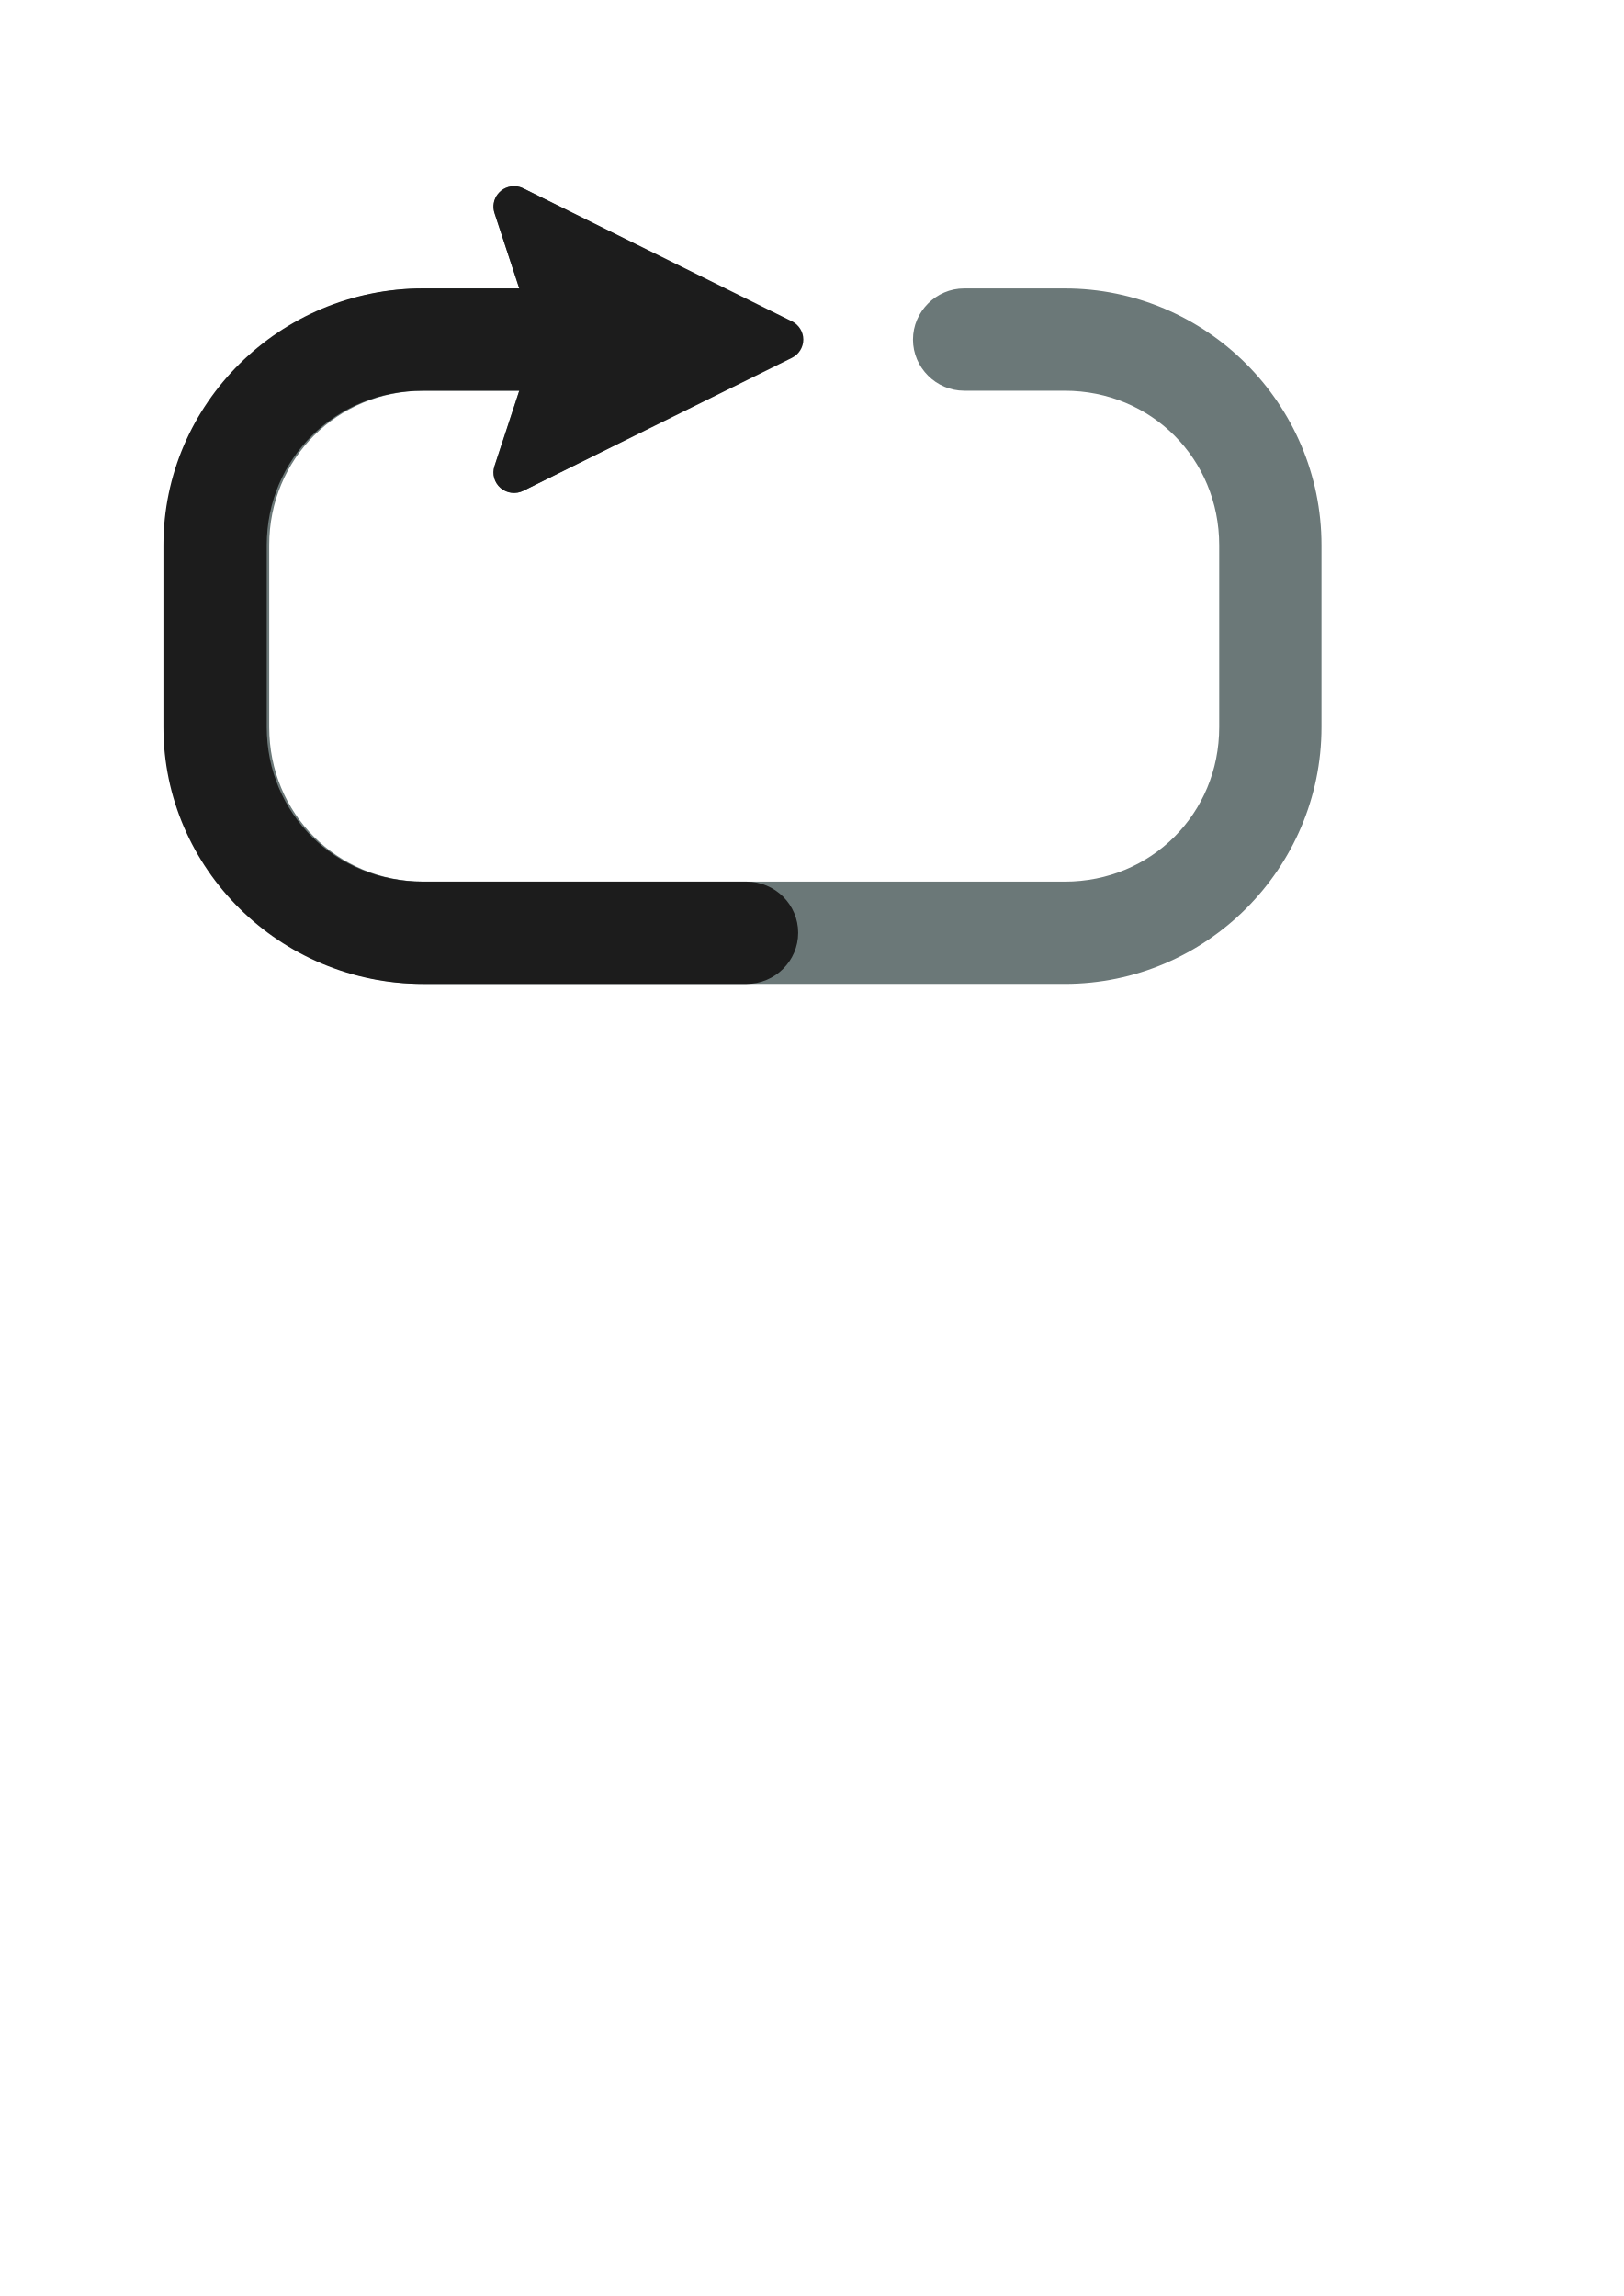
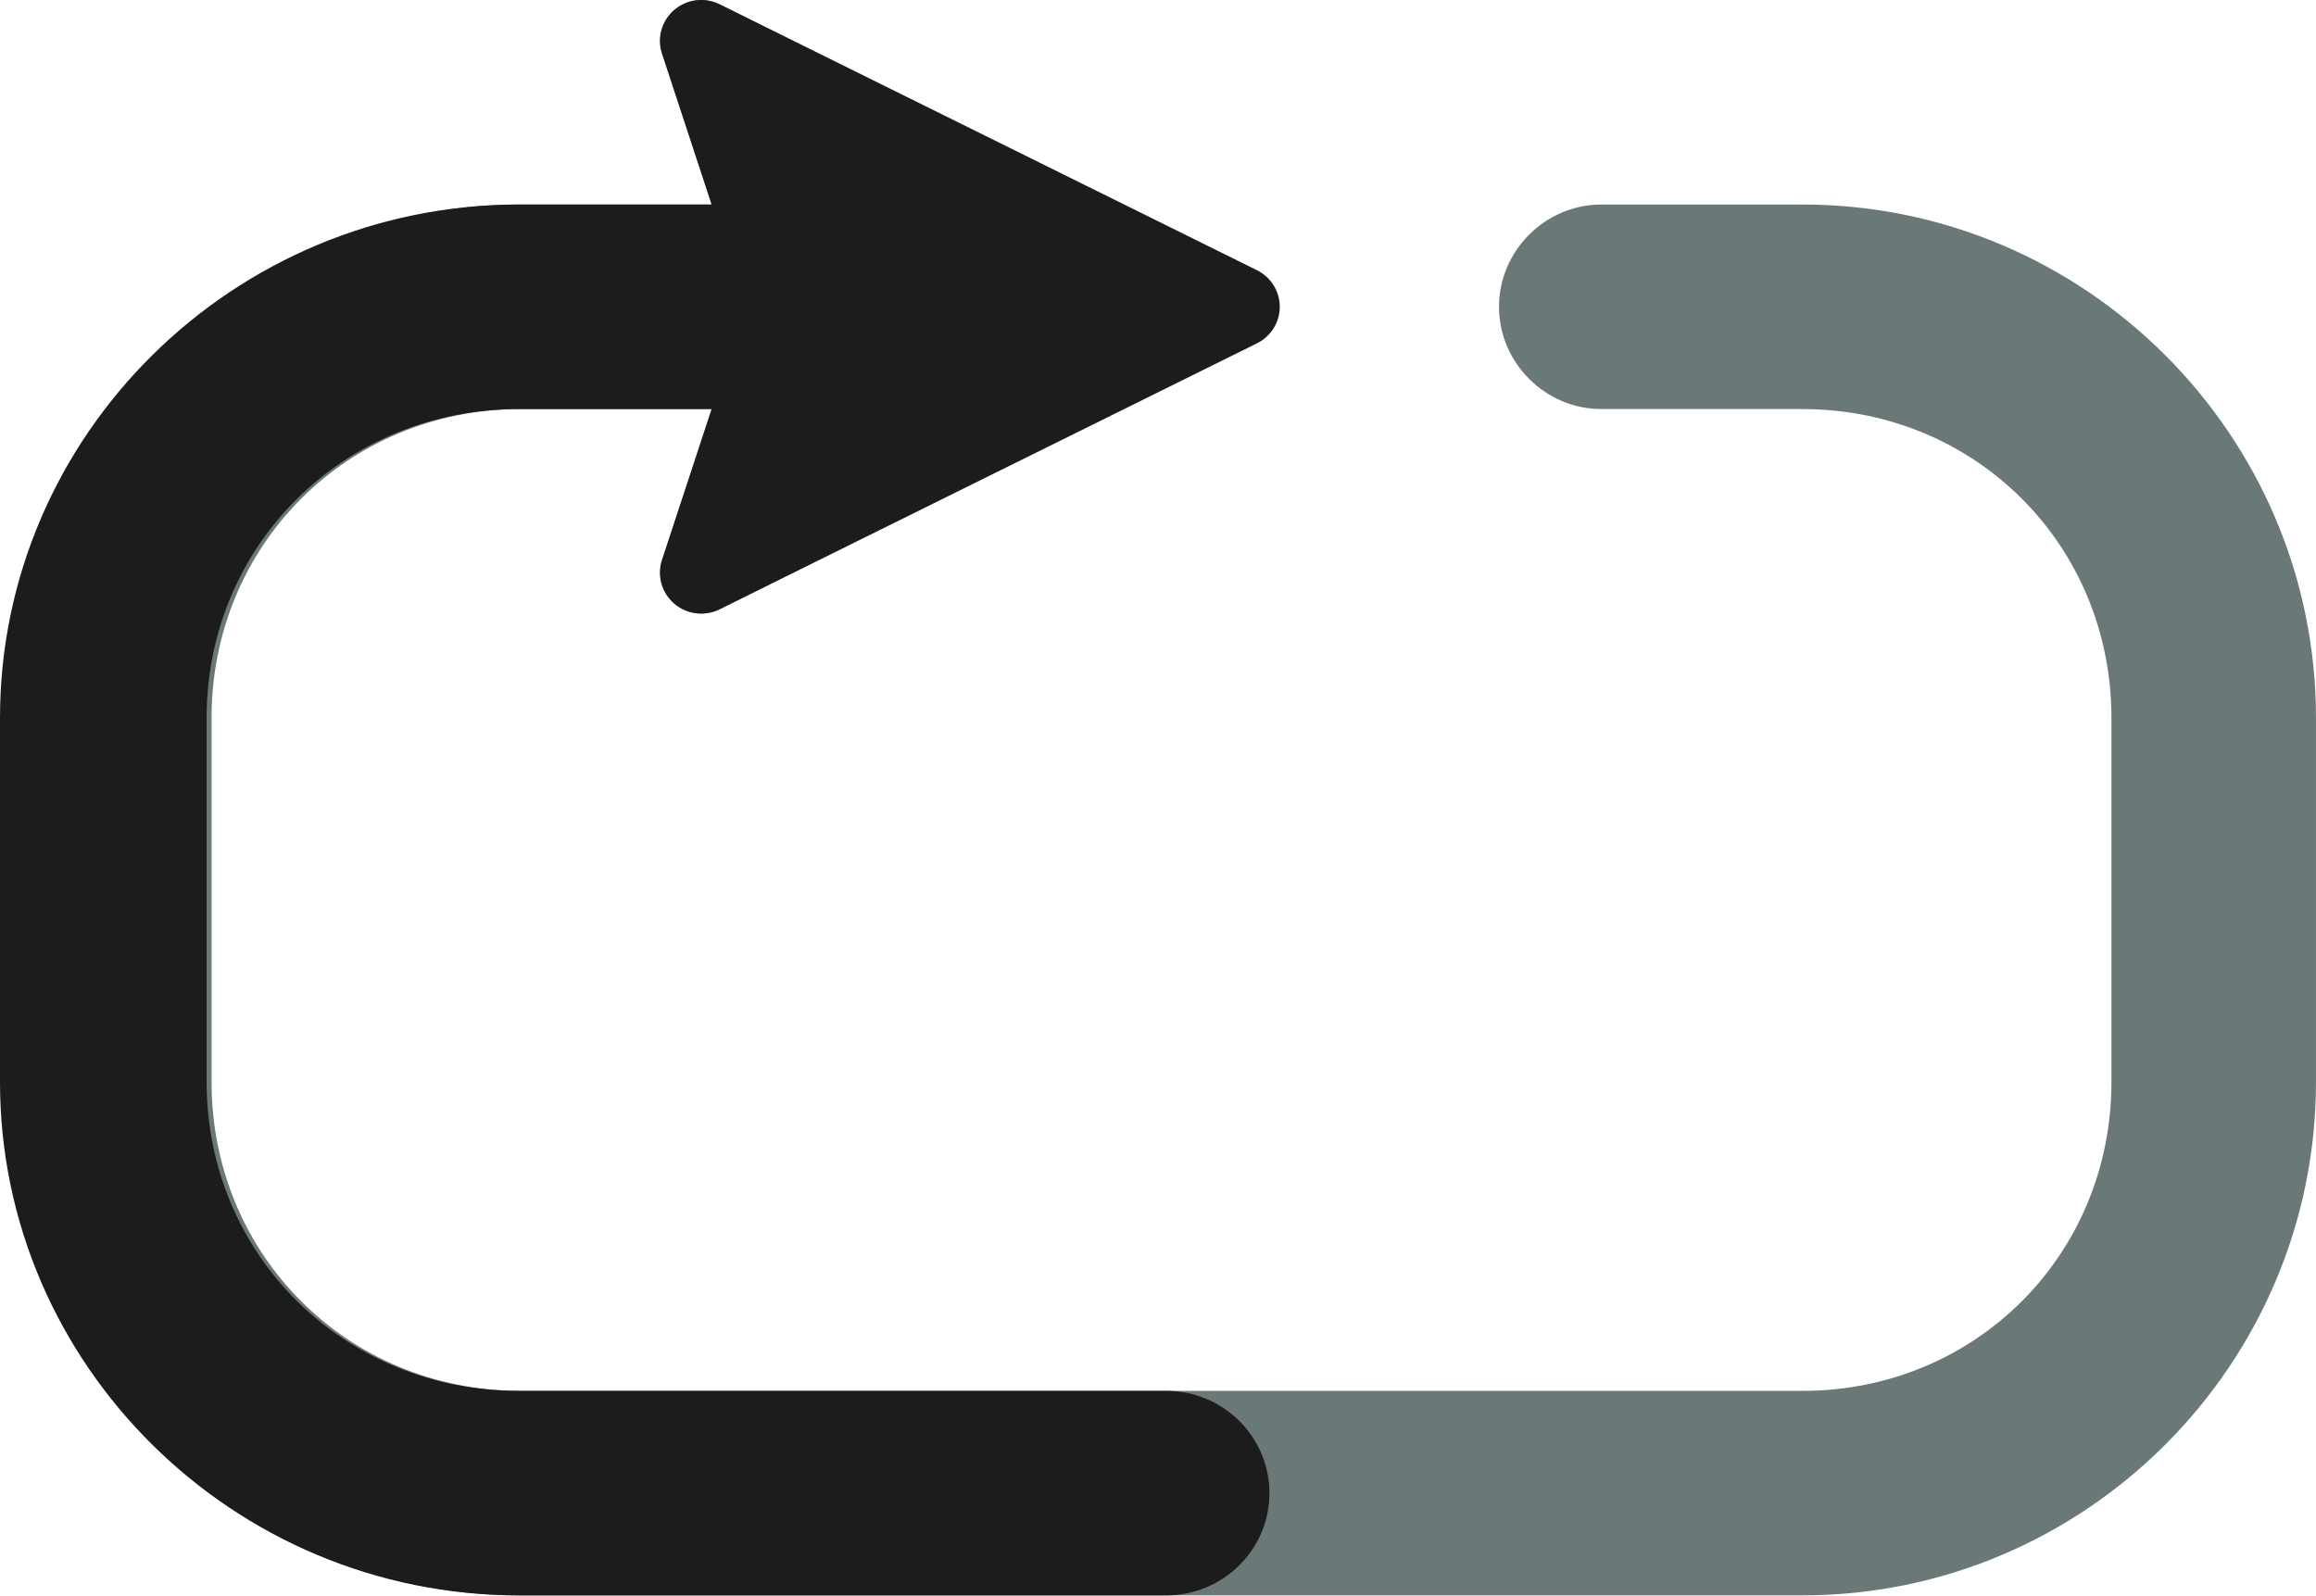
- <svg xmlns="http://www.w3.org/2000/svg" width="210mm" height="297mm" viewBox="0 0 210 297" version="1.1" id="svg5">
+ <svg xmlns="http://www.w3.org/2000/svg" width="149.778mm" height="103.188mm" viewBox="0 0 149.778 103.188" version="1.1" id="svg5">
  <defs id="defs2" />
-   <g id="layer1">
+   <g id="layer1" transform="translate(-21.13601,-24.08366)">
    <path id="path41616" style="color:#000000;fill:#6b7878;fill-opacity:1;stroke-width:1;stroke-linejoin:bevel;-inkscape-stroke:none;paint-order:markers fill stroke" d="m 66.675,24.09 a 2.646,2.646 0 0 0 -2.705,3.459 l 3.185,9.762 h -12.359 c -18.282,0 -33.209,14.925 -33.209,33.207 v 23.545 c 0,18.282 14.926,33.207 33.209,33.207 h 82.91 c 18.282,0 33.207,-14.925 33.207,-33.207 v -23.545 c 0,-18.282 -14.925,-33.207 -33.207,-33.207 h -13.013 v 5.2e-4 c -3.622,2.8e-4 -6.615,2.992 -6.615,6.614 0,3.622 2.993,6.615 6.615,6.615 v 0.002 h 13.013 c 11.182,0 19.979,8.794 19.979,19.977 v 23.545 c 0,11.182 -8.796,19.979 -19.979,19.979 H 54.797 c -11.182,0 -19.979,-8.796 -19.979,-19.979 v -23.545 c 0,-11.182 8.796,-19.977 19.979,-19.977 h 12.358 l -3.185,9.761 a 2.646,2.646 0 0 0 3.697,3.187 L 102.064,46.292 a 2.646,2.646 0 0 0 0,-4.733 L 67.668,24.363 a 2.646,2.646 0 0 0 -0.993,-0.272 z" />
    <path id="path40739" style="color:#000000;fill:#1c1c1c;fill-opacity:1;stroke-width:1.005;stroke-linejoin:bevel;-inkscape-stroke:none;paint-order:markers fill stroke" d="m 66.677,24.091 a 2.673,2.646 0 0 0 -2.732,3.459 l 3.217,9.762 h -12.483 c -18.466,0 -33.543,14.925 -33.543,33.207 v 23.545 c 0,18.282 15.077,33.207 33.543,33.207 h 41.857 a 6.681,6.615 0 0 0 0.014,5.2e-4 6.681,6.615 0 0 0 6.681,-6.615 6.681,6.615 0 0 0 -6.681,-6.615 h -41.871 c -11.295,0 -20.18,-8.796 -20.18,-19.979 v -23.545 c 0,-11.182 8.885,-19.977 20.18,-19.977 h 12.483 l -3.217,9.761 a 2.673,2.646 0 0 0 3.735,3.187 L 102.422,46.292 a 2.673,2.646 0 0 0 0,-4.733 L 67.68,24.363 a 2.673,2.646 0 0 0 -1.003,-0.272 z" />
  </g>
</svg>
